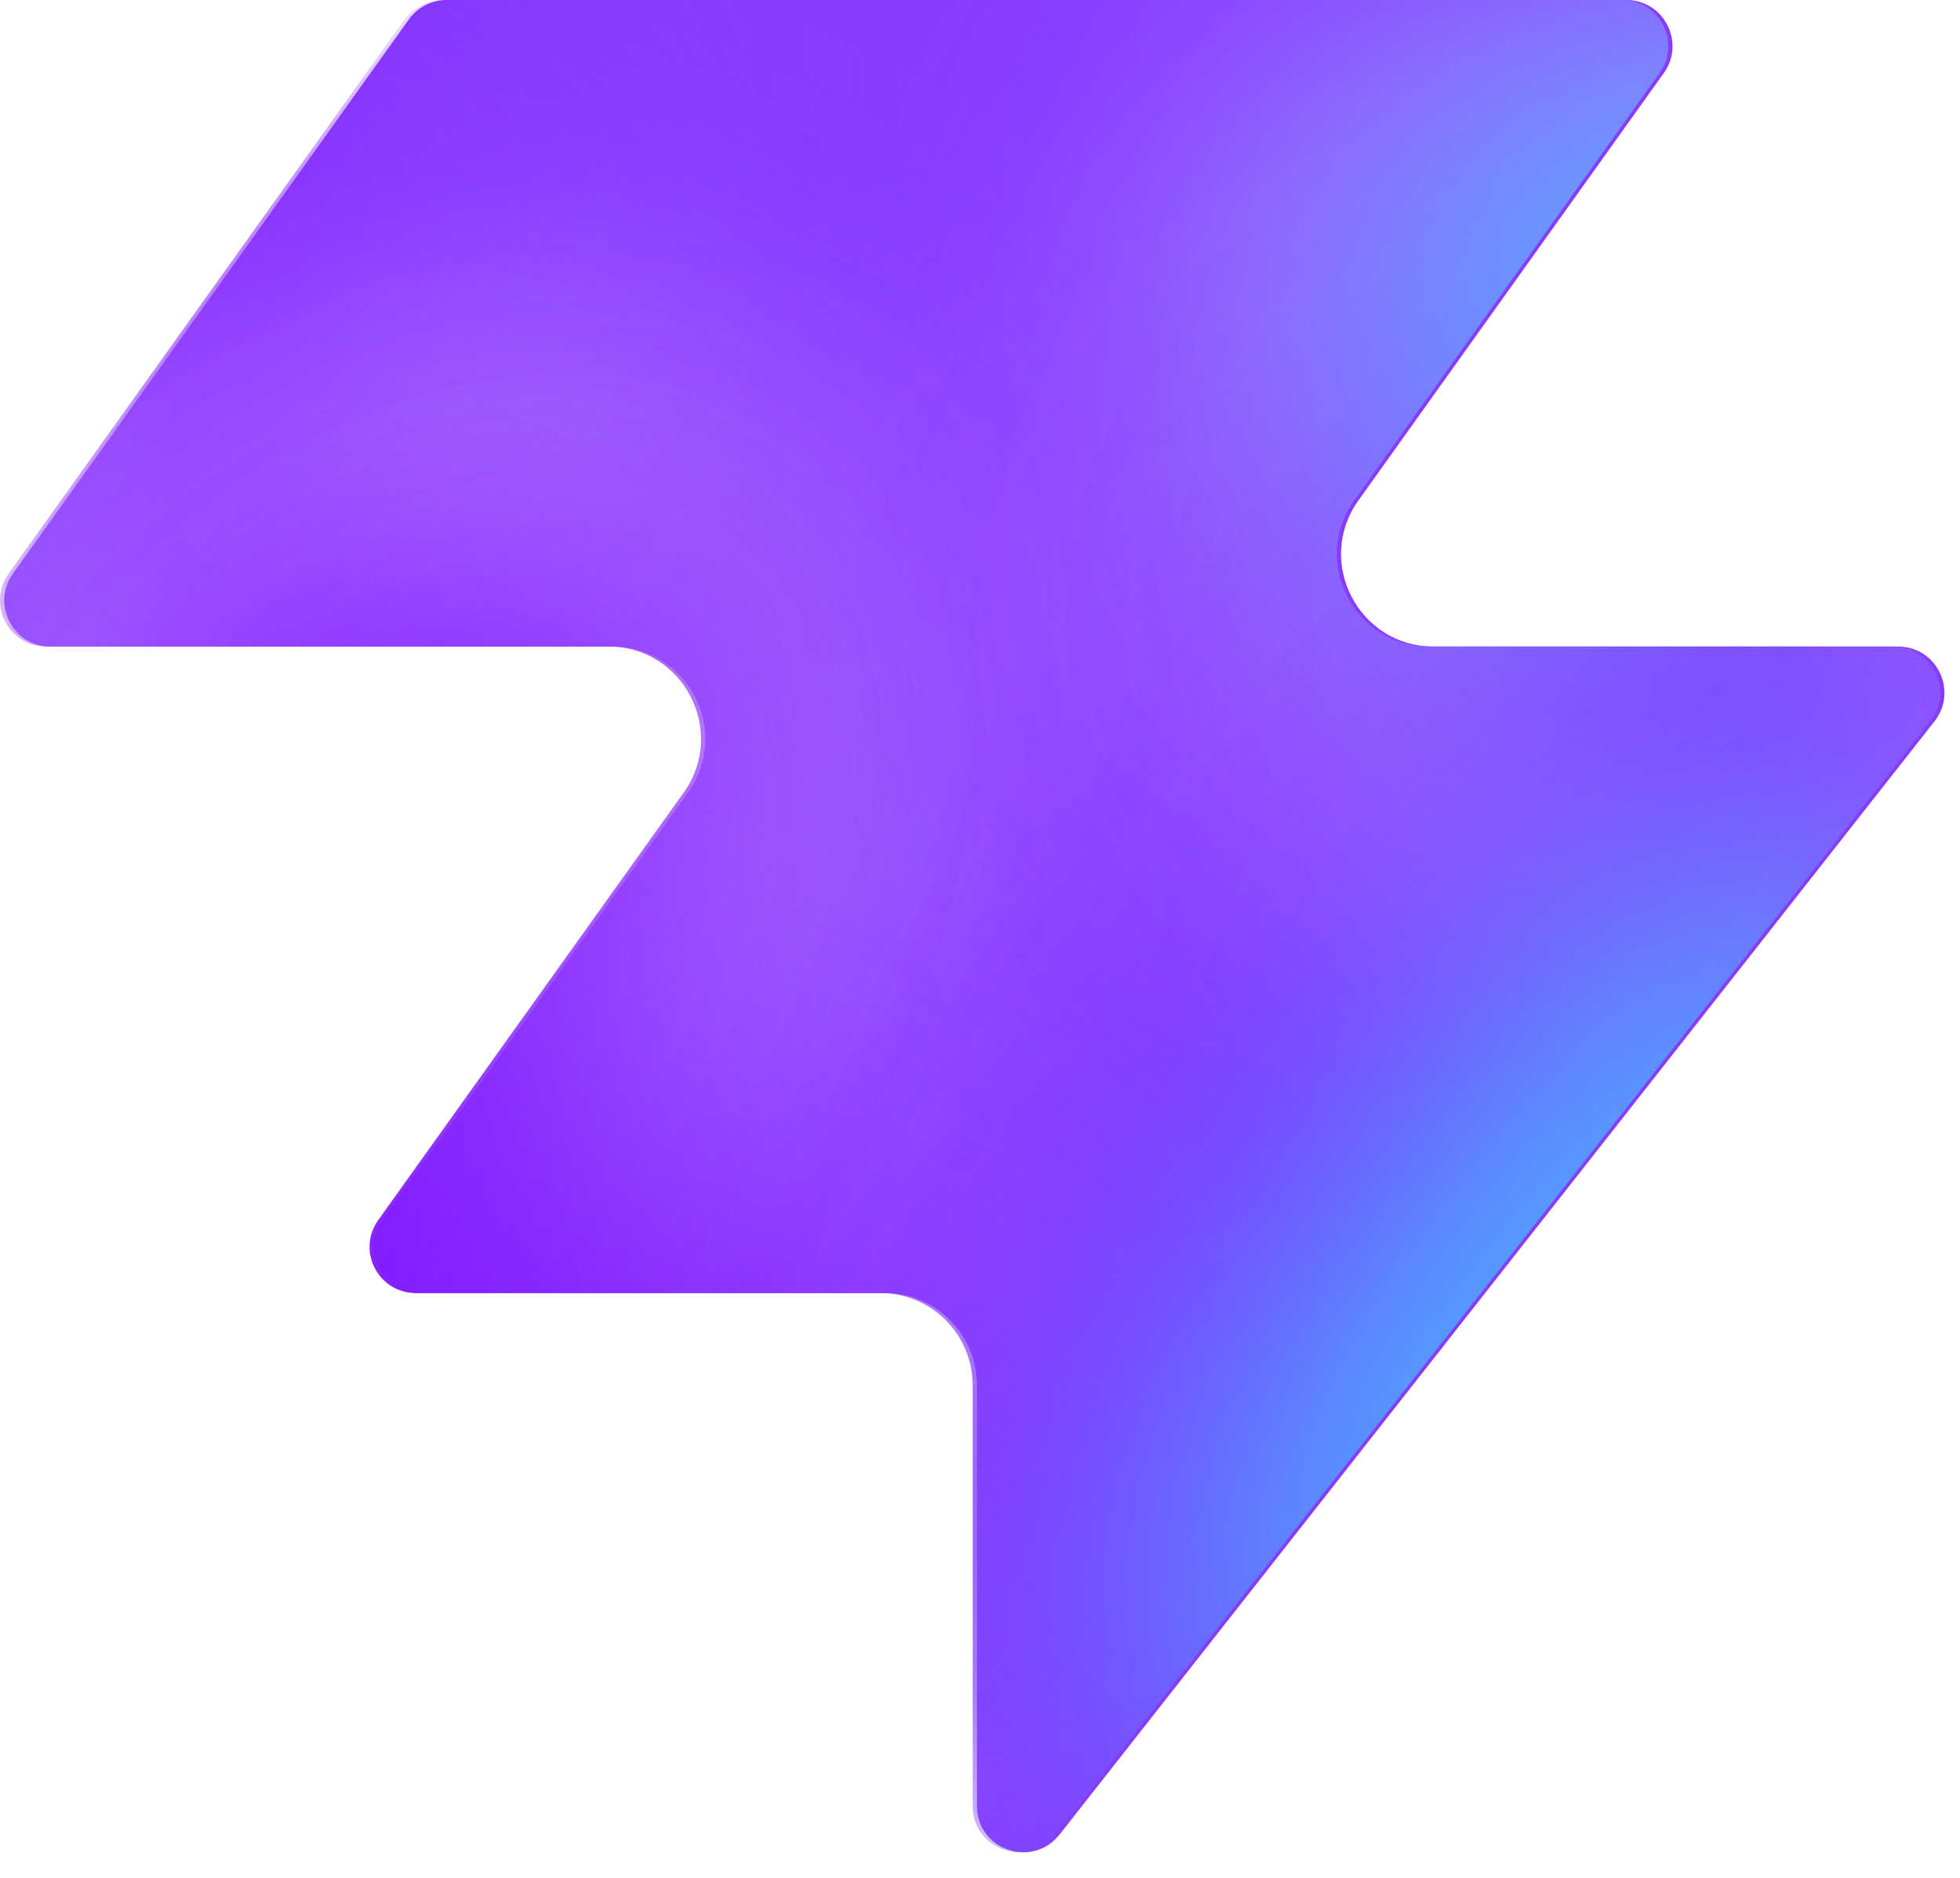
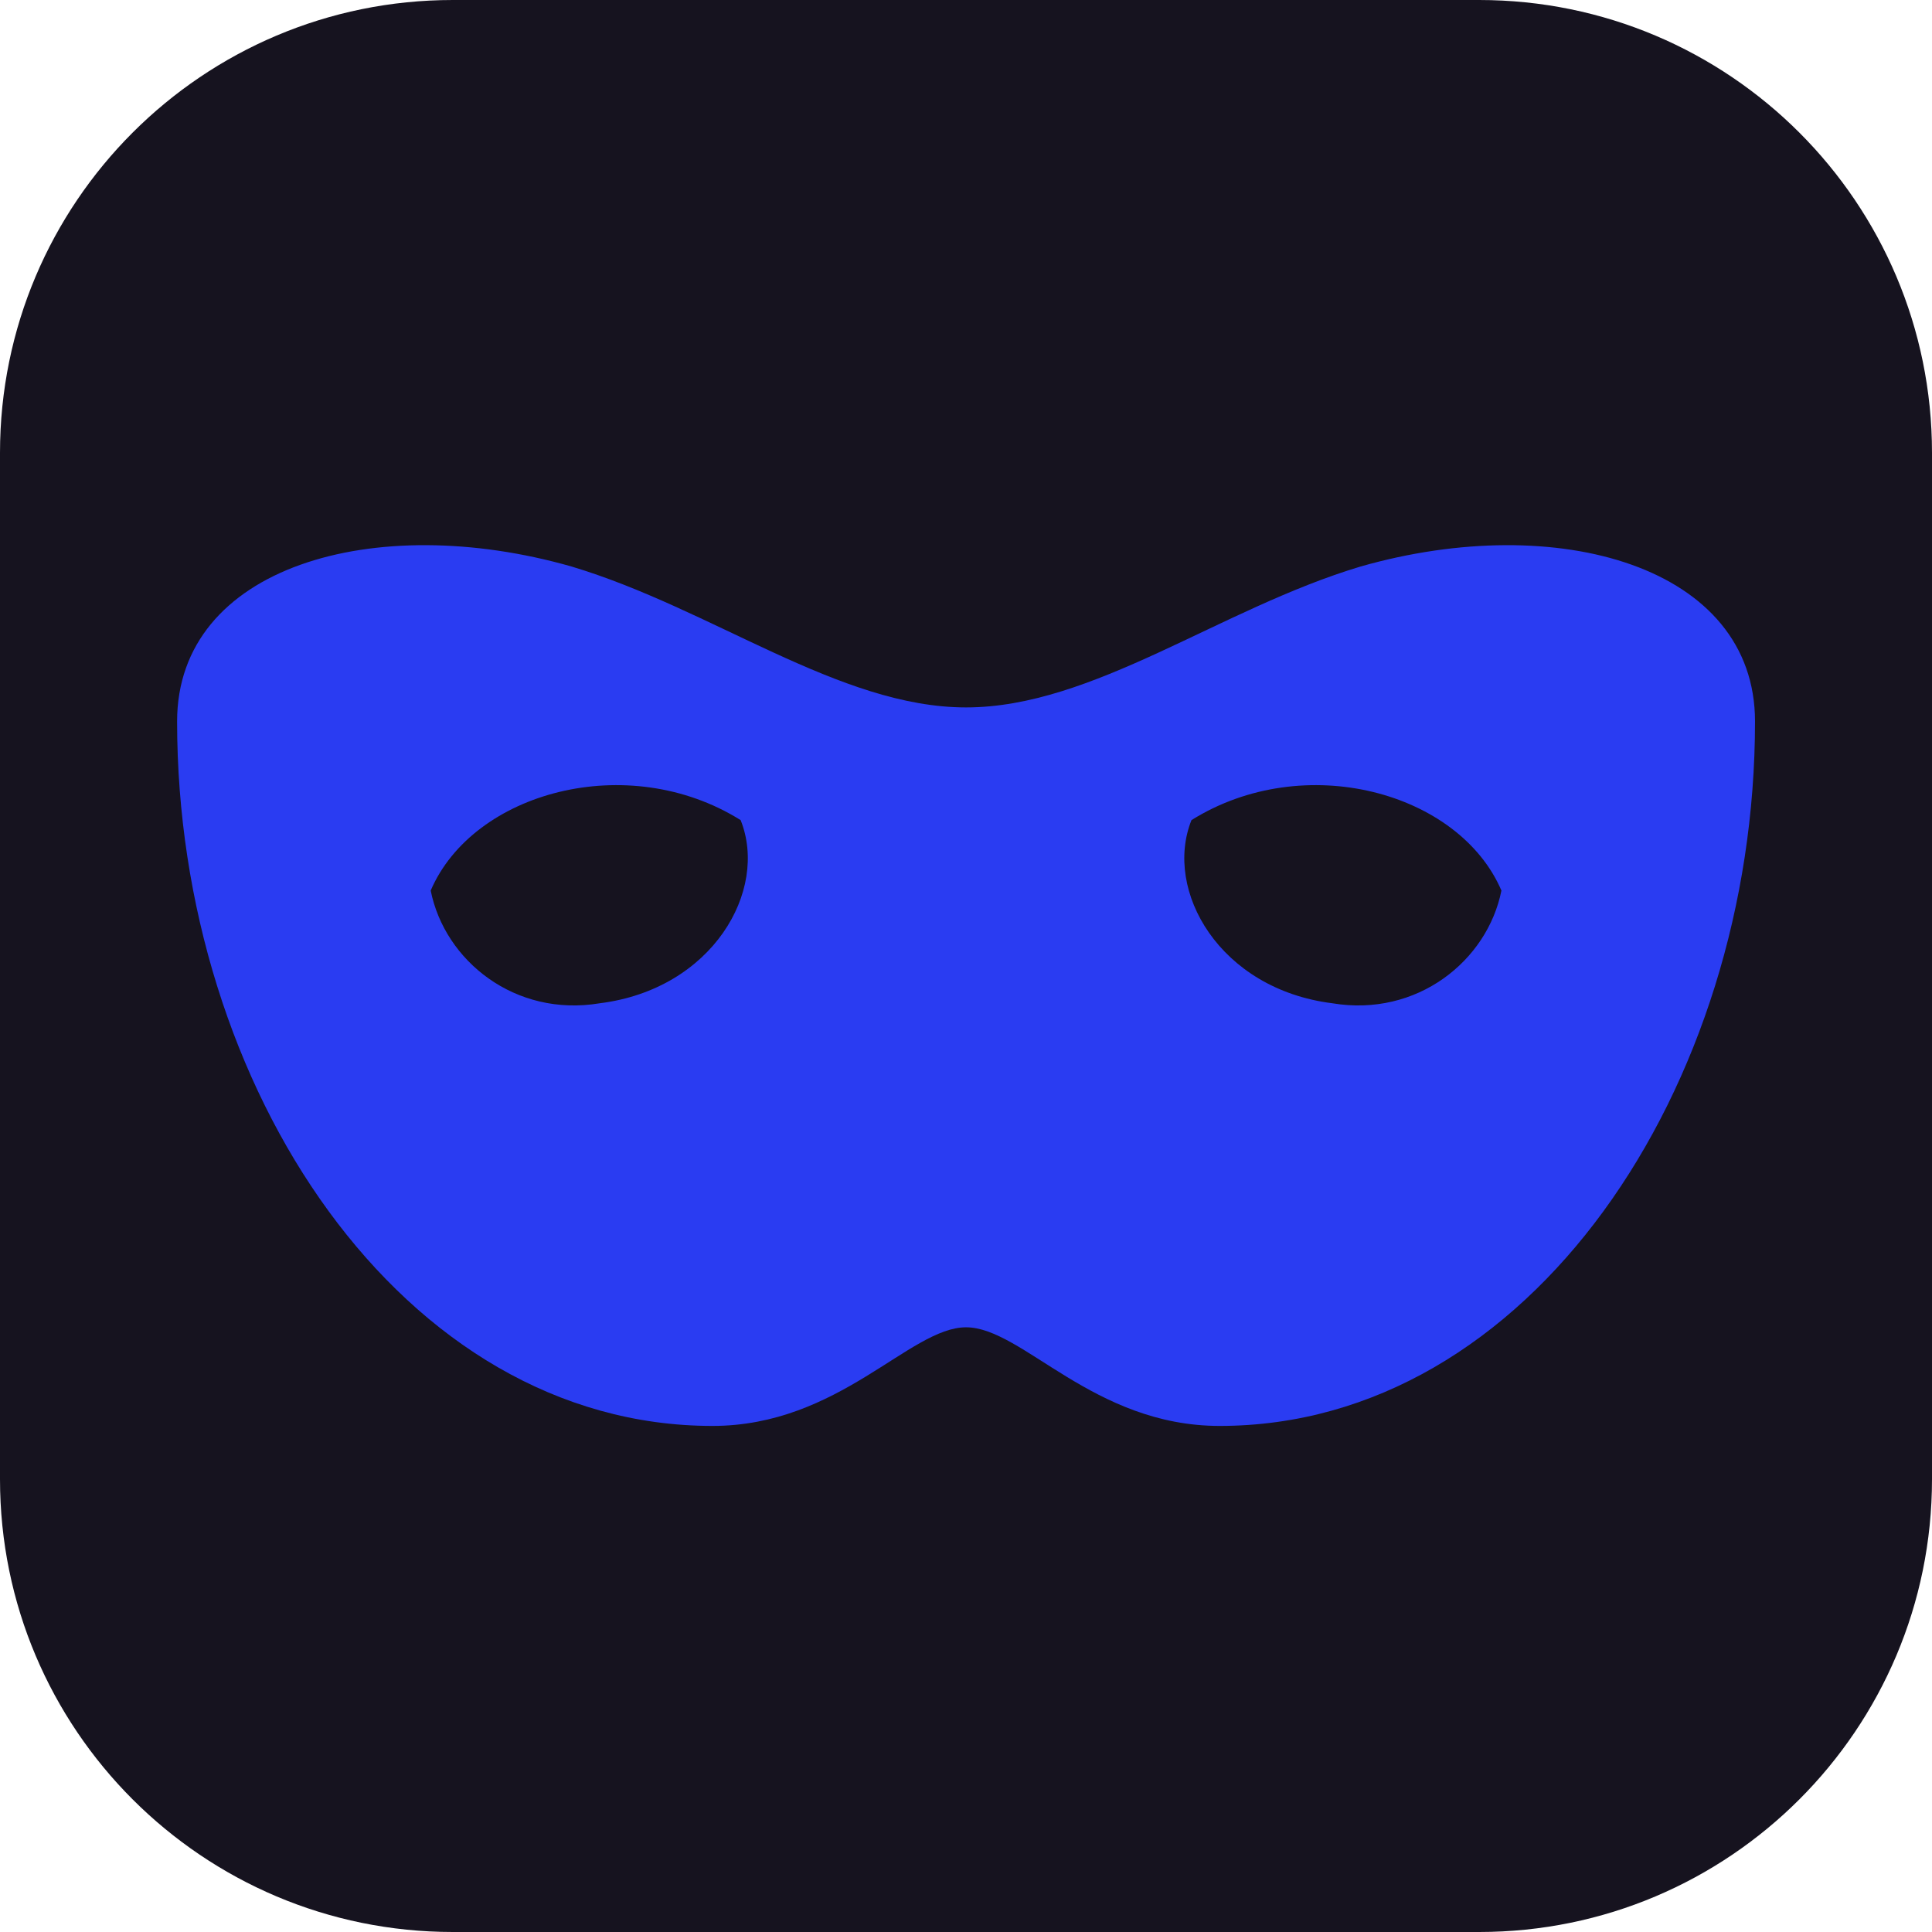
- <svg xmlns="http://www.w3.org/2000/svg" width="48" height="46" fill="none" viewBox="0 0 48 46">
-   <path fill="#863bff" d="M25.946 44.938c-.664.845-2.021.375-2.021-.698V33.937a2.26 2.26 0 0 0-2.262-2.262H10.287c-.92 0-1.456-1.04-.92-1.788l7.48-10.471c1.07-1.497 0-3.578-1.842-3.578H1.237c-.92 0-1.456-1.04-.92-1.788L10.013.474c.214-.297.556-.474.92-.474h28.894c.92 0 1.456 1.04.92 1.788l-7.48 10.471c-1.07 1.498 0 3.579 1.842 3.579h11.377c.943 0 1.473 1.088.89 1.83L25.947 44.94z" style="fill:#863bff;fill:color(display-p3 .525 .23 1);fill-opacity:1" />
-   <mask id="a" width="48" height="46" x="0" y="0" maskUnits="userSpaceOnUse" style="mask-type:alpha">
-     <path fill="#000" d="M25.842 44.938c-.664.844-2.021.375-2.021-.698V33.937a2.26 2.26 0 0 0-2.262-2.262H10.183c-.92 0-1.456-1.04-.92-1.788l7.48-10.471c1.07-1.498 0-3.579-1.842-3.579H1.133c-.92 0-1.456-1.04-.92-1.787L9.91.473c.214-.297.556-.474.92-.474h28.894c.92 0 1.456 1.04.92 1.788l-7.48 10.471c-1.07 1.498 0 3.578 1.842 3.578h11.377c.943 0 1.473 1.088.89 1.832L25.843 44.94z" style="fill:#000;fill-opacity:1" />
-   </mask>
-   <g mask="url(#a)">
-     <g filter="url(#b)">
-       <ellipse cx="5.508" cy="14.704" fill="#ede6ff" rx="5.508" ry="14.704" style="fill:#ede6ff;fill:color(display-p3 .927 .903 1);fill-opacity:1" transform="matrix(.00324 1 1 -.00324 -4.47 31.516)" />
-     </g>
-     <g filter="url(#c)">
-       <ellipse cx="10.399" cy="29.851" fill="#ede6ff" rx="10.399" ry="29.851" style="fill:#ede6ff;fill:color(display-p3 .927 .903 1);fill-opacity:1" transform="matrix(.00324 1 1 -.00324 -39.328 7.883)" />
-     </g>
-     <g filter="url(#d)">
-       <ellipse cx="5.508" cy="30.487" fill="#7e14ff" rx="5.508" ry="30.487" style="fill:#7e14ff;fill:color(display-p3 .492 .077 1);fill-opacity:1" transform="rotate(89.814 -25.913 -14.639)scale(1 -1)" />
-     </g>
-     <g filter="url(#e)">
-       <ellipse cx="5.508" cy="30.599" fill="#7e14ff" rx="5.508" ry="30.599" style="fill:#7e14ff;fill:color(display-p3 .492 .077 1);fill-opacity:1" transform="rotate(89.814 -32.644 -3.334)scale(1 -1)" />
-     </g>
-     <g filter="url(#f)">
-       <ellipse cx="5.508" cy="30.599" fill="#7e14ff" rx="5.508" ry="30.599" style="fill:#7e14ff;fill:color(display-p3 .492 .077 1);fill-opacity:1" transform="matrix(.00324 1 1 -.00324 -34.34 30.47)" />
-     </g>
-     <g filter="url(#g)">
-       <ellipse cx="14.072" cy="22.078" fill="#ede6ff" rx="14.072" ry="22.078" style="fill:#ede6ff;fill:color(display-p3 .927 .903 1);fill-opacity:1" transform="rotate(93.35 24.506 48.493)scale(-1 1)" />
-     </g>
-     <g filter="url(#h)">
-       <ellipse cx="3.47" cy="21.501" fill="#7e14ff" rx="3.47" ry="21.501" style="fill:#7e14ff;fill:color(display-p3 .492 .077 1);fill-opacity:1" transform="rotate(89.009 28.708 47.59)scale(-1 1)" />
-     </g>
-     <g filter="url(#i)">
-       <ellipse cx="3.47" cy="21.501" fill="#7e14ff" rx="3.47" ry="21.501" style="fill:#7e14ff;fill:color(display-p3 .492 .077 1);fill-opacity:1" transform="rotate(89.009 28.708 47.59)scale(-1 1)" />
-     </g>
-     <g filter="url(#j)">
-       <ellipse cx=".387" cy="8.972" fill="#7e14ff" rx="4.407" ry="29.108" style="fill:#7e14ff;fill:color(display-p3 .492 .077 1);fill-opacity:1" transform="rotate(39.51 .387 8.972)" />
-     </g>
-     <g filter="url(#k)">
-       <ellipse cx="47.523" cy="-6.092" fill="#7e14ff" rx="4.407" ry="29.108" style="fill:#7e14ff;fill:color(display-p3 .492 .077 1);fill-opacity:1" transform="rotate(37.892 47.523 -6.092)" />
-     </g>
-     <g filter="url(#l)">
-       <ellipse cx="41.412" cy="6.333" fill="#47bfff" rx="5.971" ry="9.665" style="fill:#47bfff;fill:color(display-p3 .28 .748 1);fill-opacity:1" transform="rotate(37.892 41.412 6.333)" />
-     </g>
-     <g filter="url(#m)">
-       <ellipse cx="-1.879" cy="38.332" fill="#7e14ff" rx="4.407" ry="29.108" style="fill:#7e14ff;fill:color(display-p3 .492 .077 1);fill-opacity:1" transform="rotate(37.892 -1.88 38.332)" />
-     </g>
-     <g filter="url(#n)">
-       <ellipse cx="-1.879" cy="38.332" fill="#7e14ff" rx="4.407" ry="29.108" style="fill:#7e14ff;fill:color(display-p3 .492 .077 1);fill-opacity:1" transform="rotate(37.892 -1.88 38.332)" />
-     </g>
-     <g filter="url(#o)">
-       <ellipse cx="35.651" cy="29.907" fill="#7e14ff" rx="4.407" ry="29.108" style="fill:#7e14ff;fill:color(display-p3 .492 .077 1);fill-opacity:1" transform="rotate(37.892 35.651 29.907)" />
-     </g>
-     <g filter="url(#p)">
-       <ellipse cx="38.418" cy="32.4" fill="#47bfff" rx="5.971" ry="15.297" style="fill:#47bfff;fill:color(display-p3 .28 .748 1);fill-opacity:1" transform="rotate(37.892 38.418 32.4)" />
-     </g>
+ <svg xmlns="http://www.w3.org/2000/svg" viewBox="0 0 64 64">
+   <rect width="64" height="64" rx="15" fill="#16131F" />
+   <g transform="translate(4 15.5) scale(.4667)">
+     <path fill="#2A3CF2" fill-rule="evenodd" d="M4 18C4 7 18 3 32 7c10 3 19 10 28 10s18-7 28-10c14-4 28 0 28 11 0 26-16 50-38 50-9 0-14-7-18-7s-9 7-18 7C20 68 4 44 4 18Zm18 12c3-7 14-10 22-5 2 5-2 12-10 13-6 1-11-3-12-8Zm76 0c-3-7-14-10-22-5-2 5 2 12 10 13 6 1 11-3 12-8Z" />
  </g>
-   <defs>
-     <filter id="b" width="60.045" height="41.654" x="-19.77" y="16.149" color-interpolation-filters="sRGB" filterUnits="userSpaceOnUse">
-       <feFlood flood-opacity="0" result="BackgroundImageFix" />
-       <feBlend in="SourceGraphic" in2="BackgroundImageFix" result="shape" />
-       <feGaussianBlur result="effect1_foregroundBlur_2002_17158" stdDeviation="7.659" />
-     </filter>
-     <filter id="c" width="90.34" height="51.437" x="-54.613" y="-7.533" color-interpolation-filters="sRGB" filterUnits="userSpaceOnUse">
-       <feFlood flood-opacity="0" result="BackgroundImageFix" />
-       <feBlend in="SourceGraphic" in2="BackgroundImageFix" result="shape" />
-       <feGaussianBlur result="effect1_foregroundBlur_2002_17158" stdDeviation="7.659" />
-     </filter>
-     <filter id="d" width="79.355" height="29.4" x="-49.64" y="2.03" color-interpolation-filters="sRGB" filterUnits="userSpaceOnUse">
-       <feFlood flood-opacity="0" result="BackgroundImageFix" />
-       <feBlend in="SourceGraphic" in2="BackgroundImageFix" result="shape" />
-       <feGaussianBlur result="effect1_foregroundBlur_2002_17158" stdDeviation="4.596" />
-     </filter>
-     <filter id="e" width="79.579" height="29.4" x="-45.045" y="20.029" color-interpolation-filters="sRGB" filterUnits="userSpaceOnUse">
-       <feFlood flood-opacity="0" result="BackgroundImageFix" />
-       <feBlend in="SourceGraphic" in2="BackgroundImageFix" result="shape" />
-       <feGaussianBlur result="effect1_foregroundBlur_2002_17158" stdDeviation="4.596" />
-     </filter>
-     <filter id="f" width="79.579" height="29.4" x="-43.513" y="21.178" color-interpolation-filters="sRGB" filterUnits="userSpaceOnUse">
-       <feFlood flood-opacity="0" result="BackgroundImageFix" />
-       <feBlend in="SourceGraphic" in2="BackgroundImageFix" result="shape" />
-       <feGaussianBlur result="effect1_foregroundBlur_2002_17158" stdDeviation="4.596" />
-     </filter>
-     <filter id="g" width="74.749" height="58.852" x="15.756" y="-17.901" color-interpolation-filters="sRGB" filterUnits="userSpaceOnUse">
-       <feFlood flood-opacity="0" result="BackgroundImageFix" />
-       <feBlend in="SourceGraphic" in2="BackgroundImageFix" result="shape" />
-       <feGaussianBlur result="effect1_foregroundBlur_2002_17158" stdDeviation="7.659" />
-     </filter>
-     <filter id="h" width="61.377" height="25.362" x="23.548" y="2.284" color-interpolation-filters="sRGB" filterUnits="userSpaceOnUse">
-       <feFlood flood-opacity="0" result="BackgroundImageFix" />
-       <feBlend in="SourceGraphic" in2="BackgroundImageFix" result="shape" />
-       <feGaussianBlur result="effect1_foregroundBlur_2002_17158" stdDeviation="4.596" />
-     </filter>
-     <filter id="i" width="61.377" height="25.362" x="23.548" y="2.284" color-interpolation-filters="sRGB" filterUnits="userSpaceOnUse">
-       <feFlood flood-opacity="0" result="BackgroundImageFix" />
-       <feBlend in="SourceGraphic" in2="BackgroundImageFix" result="shape" />
-       <feGaussianBlur result="effect1_foregroundBlur_2002_17158" stdDeviation="4.596" />
-     </filter>
-     <filter id="j" width="56.045" height="63.649" x="-27.636" y="-22.853" color-interpolation-filters="sRGB" filterUnits="userSpaceOnUse">
-       <feFlood flood-opacity="0" result="BackgroundImageFix" />
-       <feBlend in="SourceGraphic" in2="BackgroundImageFix" result="shape" />
-       <feGaussianBlur result="effect1_foregroundBlur_2002_17158" stdDeviation="4.596" />
-     </filter>
-     <filter id="k" width="54.814" height="64.646" x="20.116" y="-38.415" color-interpolation-filters="sRGB" filterUnits="userSpaceOnUse">
-       <feFlood flood-opacity="0" result="BackgroundImageFix" />
-       <feBlend in="SourceGraphic" in2="BackgroundImageFix" result="shape" />
-       <feGaussianBlur result="effect1_foregroundBlur_2002_17158" stdDeviation="4.596" />
-     </filter>
-     <filter id="l" width="33.541" height="35.313" x="24.641" y="-11.323" color-interpolation-filters="sRGB" filterUnits="userSpaceOnUse">
-       <feFlood flood-opacity="0" result="BackgroundImageFix" />
-       <feBlend in="SourceGraphic" in2="BackgroundImageFix" result="shape" />
-       <feGaussianBlur result="effect1_foregroundBlur_2002_17158" stdDeviation="4.596" />
-     </filter>
-     <filter id="m" width="54.814" height="64.646" x="-29.286" y="6.009" color-interpolation-filters="sRGB" filterUnits="userSpaceOnUse">
-       <feFlood flood-opacity="0" result="BackgroundImageFix" />
-       <feBlend in="SourceGraphic" in2="BackgroundImageFix" result="shape" />
-       <feGaussianBlur result="effect1_foregroundBlur_2002_17158" stdDeviation="4.596" />
-     </filter>
-     <filter id="n" width="54.814" height="64.646" x="-29.286" y="6.009" color-interpolation-filters="sRGB" filterUnits="userSpaceOnUse">
-       <feFlood flood-opacity="0" result="BackgroundImageFix" />
-       <feBlend in="SourceGraphic" in2="BackgroundImageFix" result="shape" />
-       <feGaussianBlur result="effect1_foregroundBlur_2002_17158" stdDeviation="4.596" />
-     </filter>
-     <filter id="o" width="54.814" height="64.646" x="8.244" y="-2.416" color-interpolation-filters="sRGB" filterUnits="userSpaceOnUse">
-       <feFlood flood-opacity="0" result="BackgroundImageFix" />
-       <feBlend in="SourceGraphic" in2="BackgroundImageFix" result="shape" />
-       <feGaussianBlur result="effect1_foregroundBlur_2002_17158" stdDeviation="4.596" />
-     </filter>
-     <filter id="p" width="39.409" height="43.623" x="18.713" y="10.588" color-interpolation-filters="sRGB" filterUnits="userSpaceOnUse">
-       <feFlood flood-opacity="0" result="BackgroundImageFix" />
-       <feBlend in="SourceGraphic" in2="BackgroundImageFix" result="shape" />
-       <feGaussianBlur result="effect1_foregroundBlur_2002_17158" stdDeviation="4.596" />
-     </filter>
-   </defs>
</svg>
